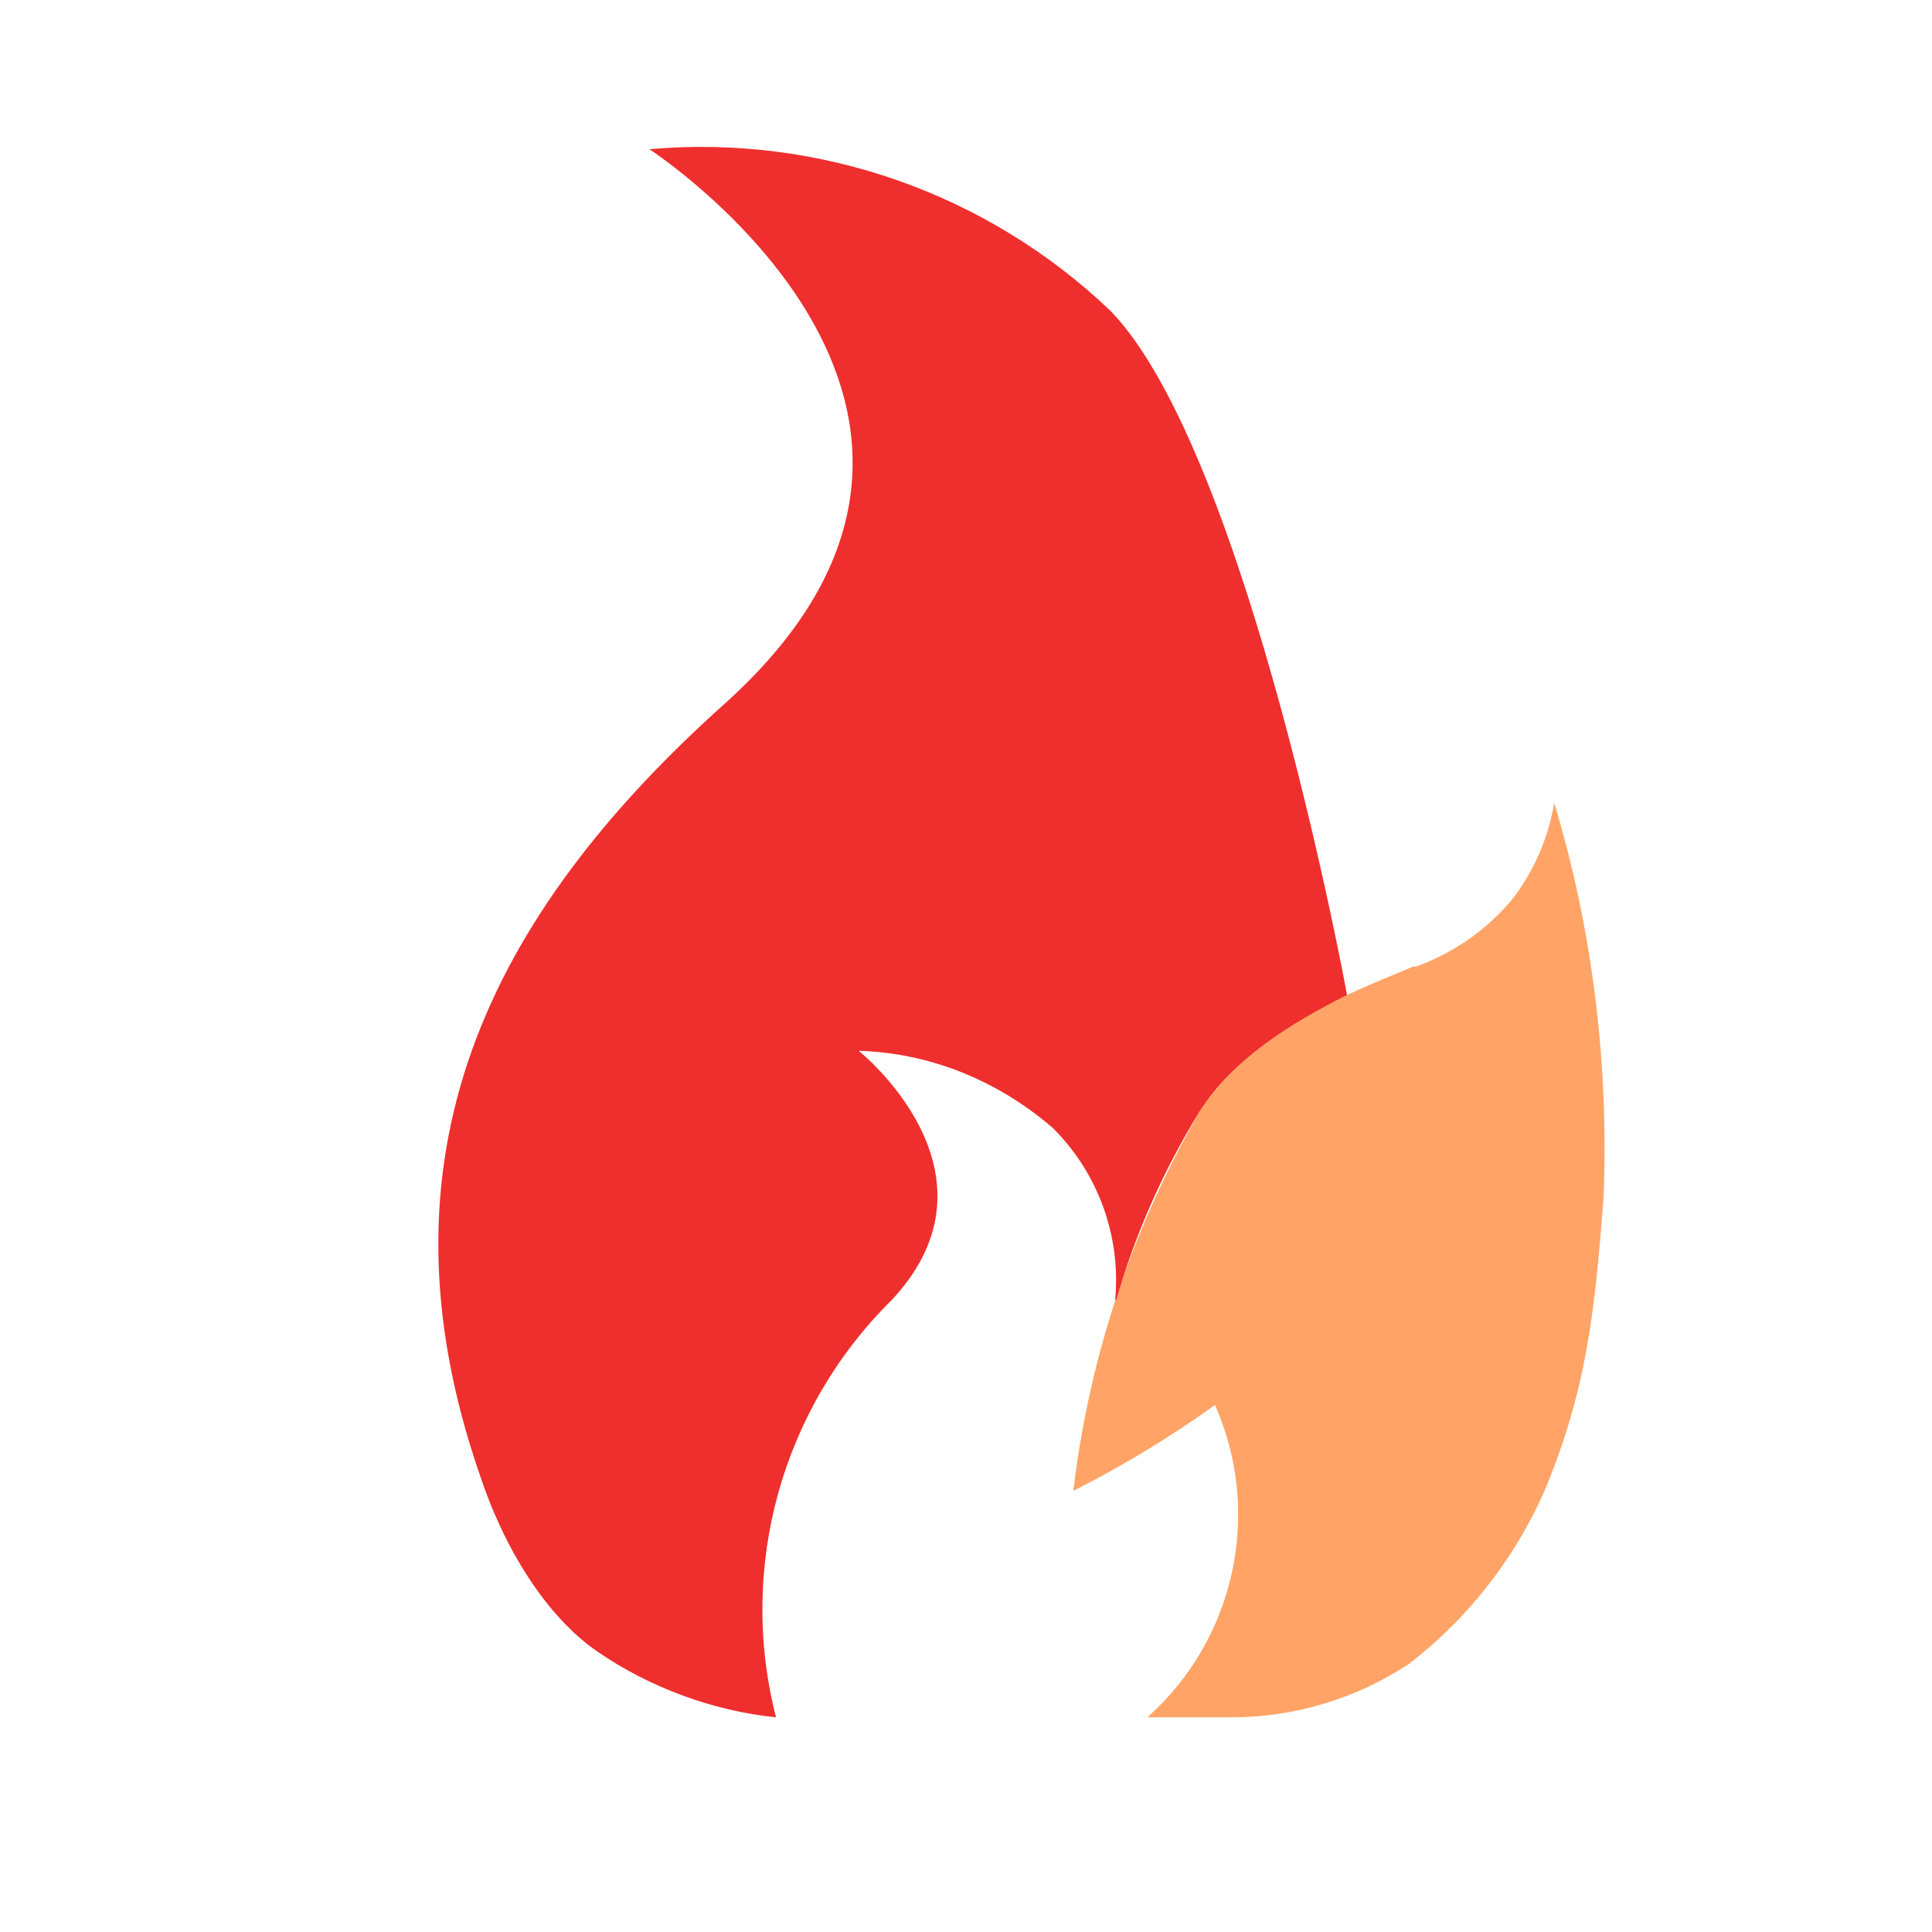
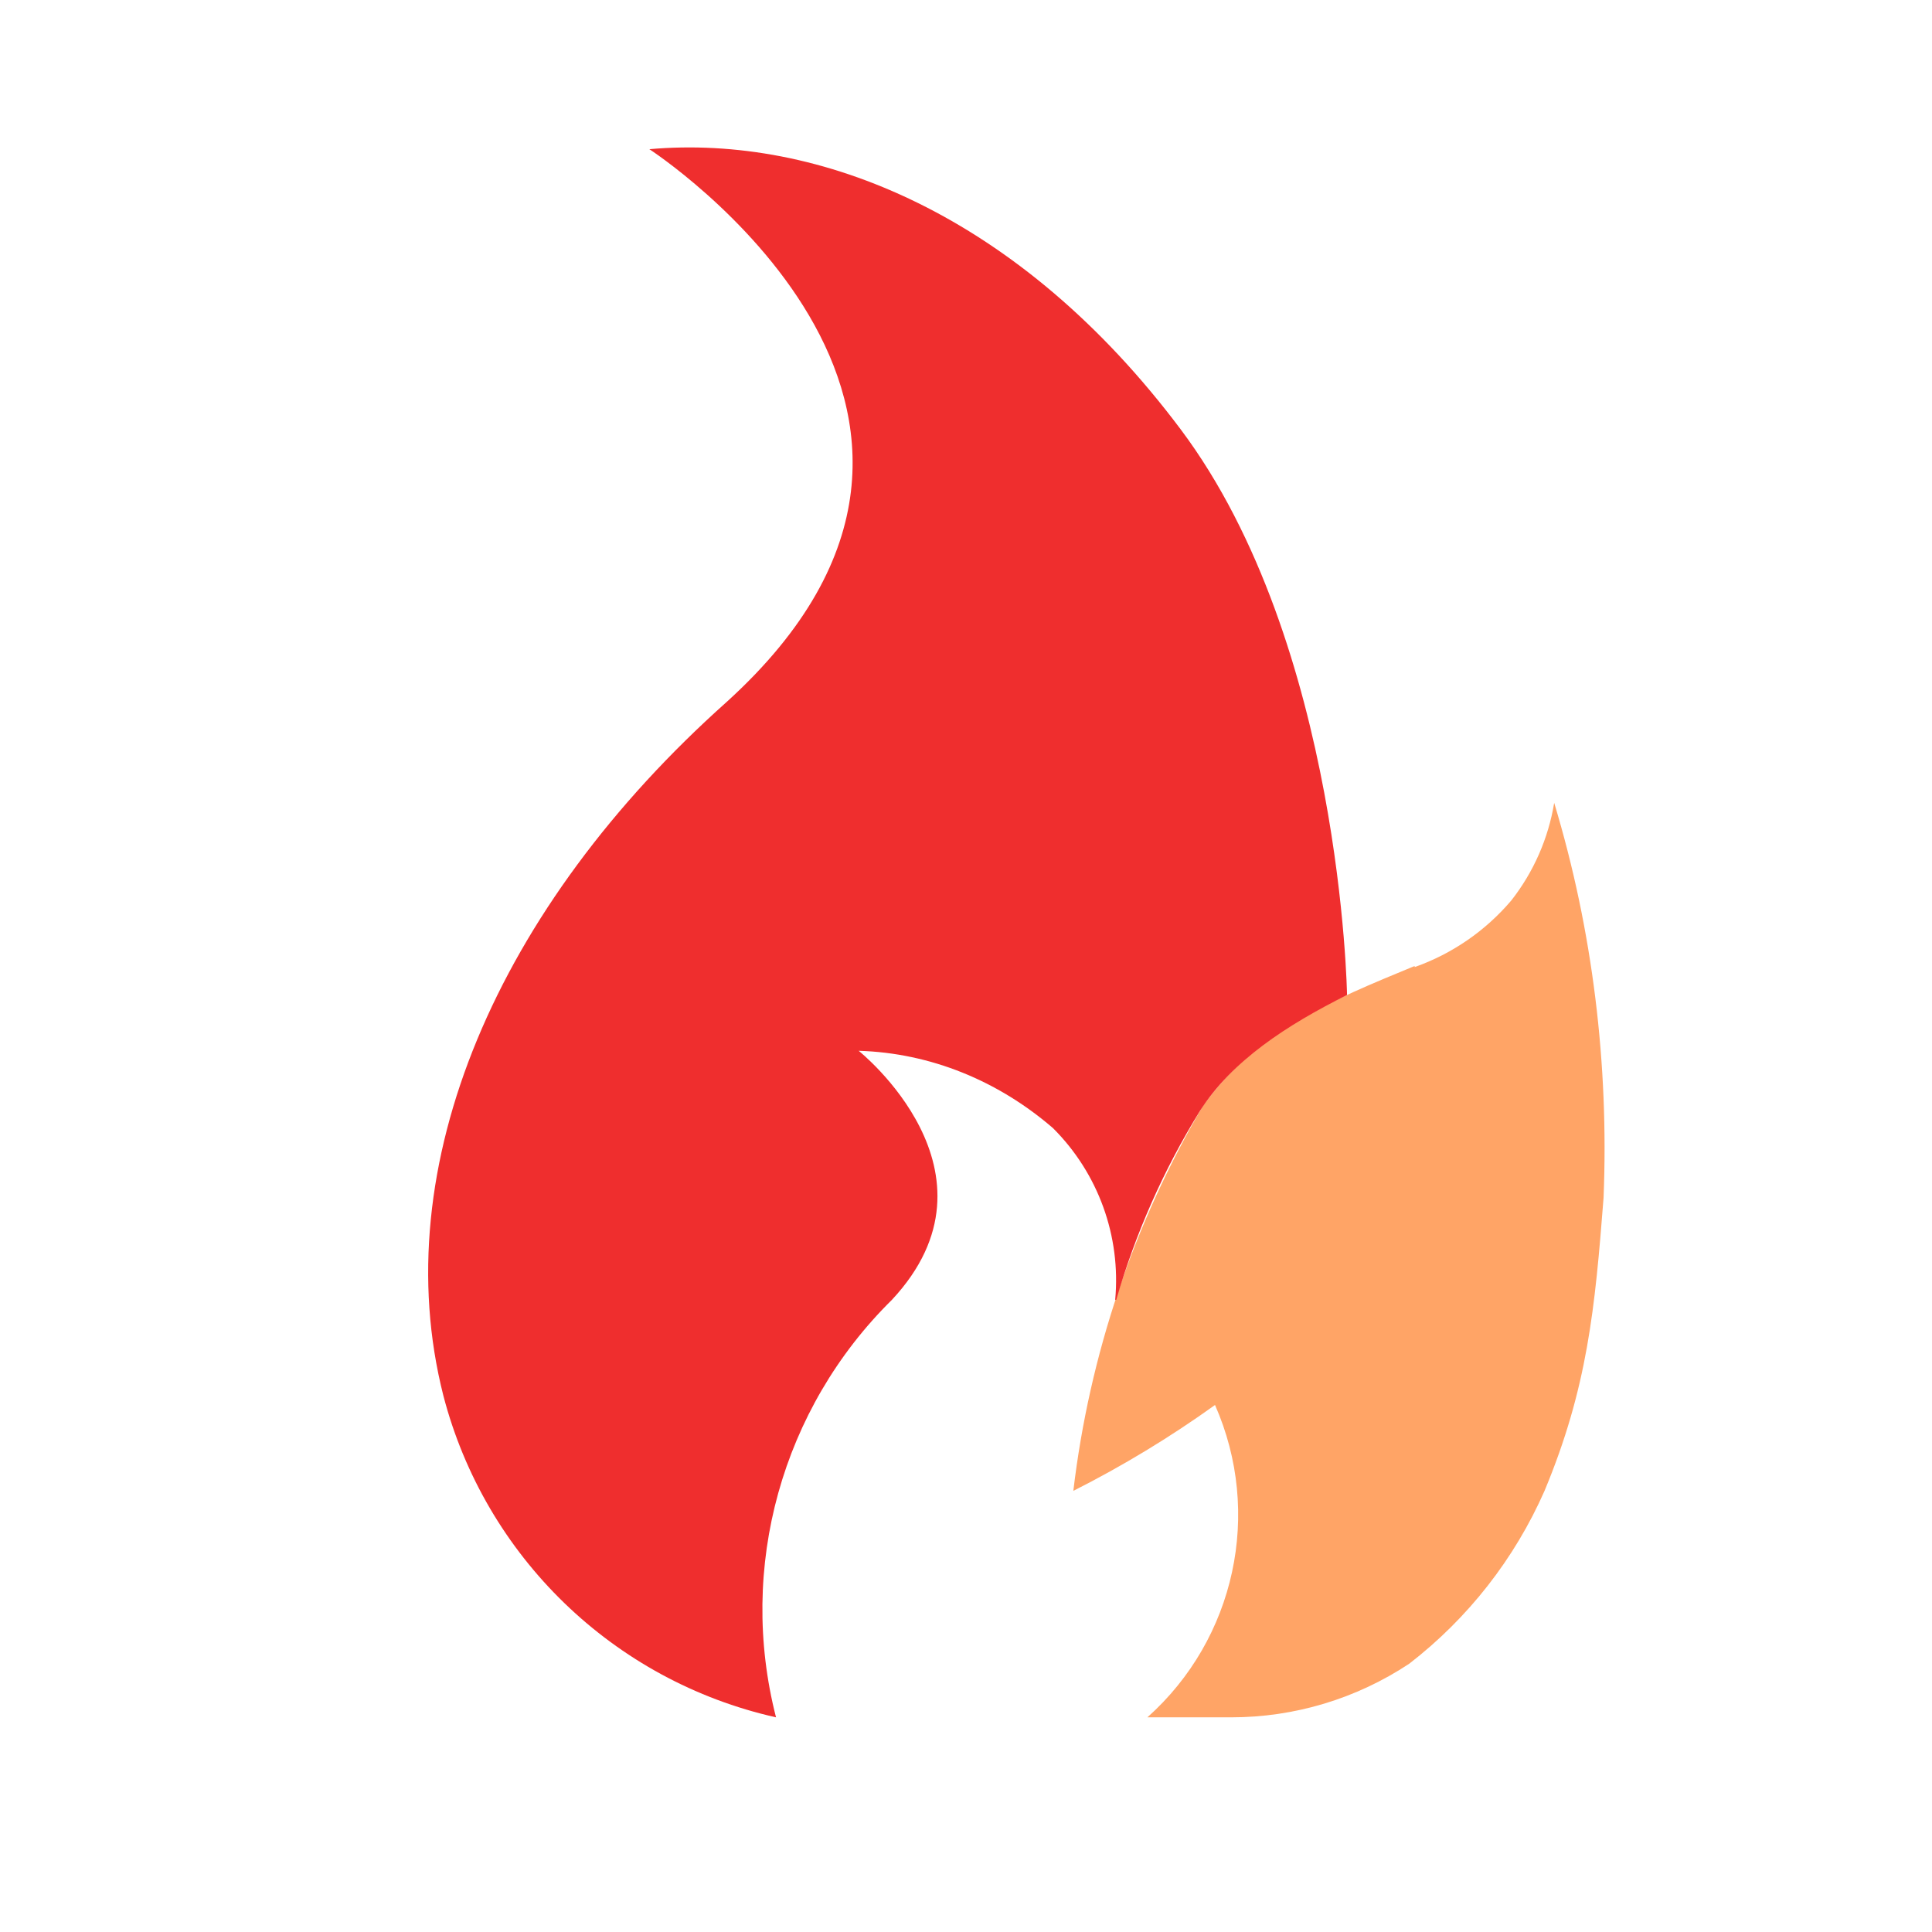
<svg aria-hidden="true" class="svg-icon iconFire" width="18" height="18" viewBox="0 0 18 18">
  <path opacity=".6" d="M13.18 9c-.8.33-1.46.6-1.97 1.3A9.21 9.21 0 0 0 10 13.89a10 10 0 0 0 1.32-.8 2.53 2.53 0 0 1-.63 2.91h.78a3 3 0 0 0 1.66-.5 4.15 4.15 0 0 0 1.26-1.61c.4-.96.47-1.7.55-2.73.05-1.24-.1-2.49-.46-3.68a2 2 0 0 1-.4.91 2.1 2.1 0 0 1-.9.62z" fill="#FF6700" />
-   <path d="M10.4 12.11a7.1 7.1 0 0 1 .78-1.76c.3-.47.81-.8 1.37-1.08 0 0-.92-5.04-2.2-6.37a5.52 5.52 0 0 0-4.3-1.51s3.73 2.42.72 5.15c-2.24 2-3.32 4.25-2.3 7.2.23.7.63 1.33 1.1 1.65.48.33 1.07.55 1.66.61a4.05 4.05 0 0 1 1.08-3.89C9.42 10.92 8 9.79 8 9.79c.67.02 1.3.28 1.81.72a2 2 0 0 1 .58 1.6z" fill="#EF2E2E" />
+   <path d="M10.4 12.11a7.1 7.1 0 0 1 .78-1.76c.3-.47.81-.8 1.37-1.08 0 0-.05-3.27-1.55-5.27-1.5-2-3.37-2.75-4.95-2.61 0 0 3.73 2.42.72 5.15C4.63 8.45 3.59 10.87 4.13 13a4.14 4.14 0 0 0 3.1 3 4.05 4.05 0 0 1 1.08-3.89C9.42 10.92 8 9.79 8 9.79c.67.02 1.3.28 1.81.72a2 2 0 0 1 .58 1.6z" fill="#EF2E2E" />
</svg>
